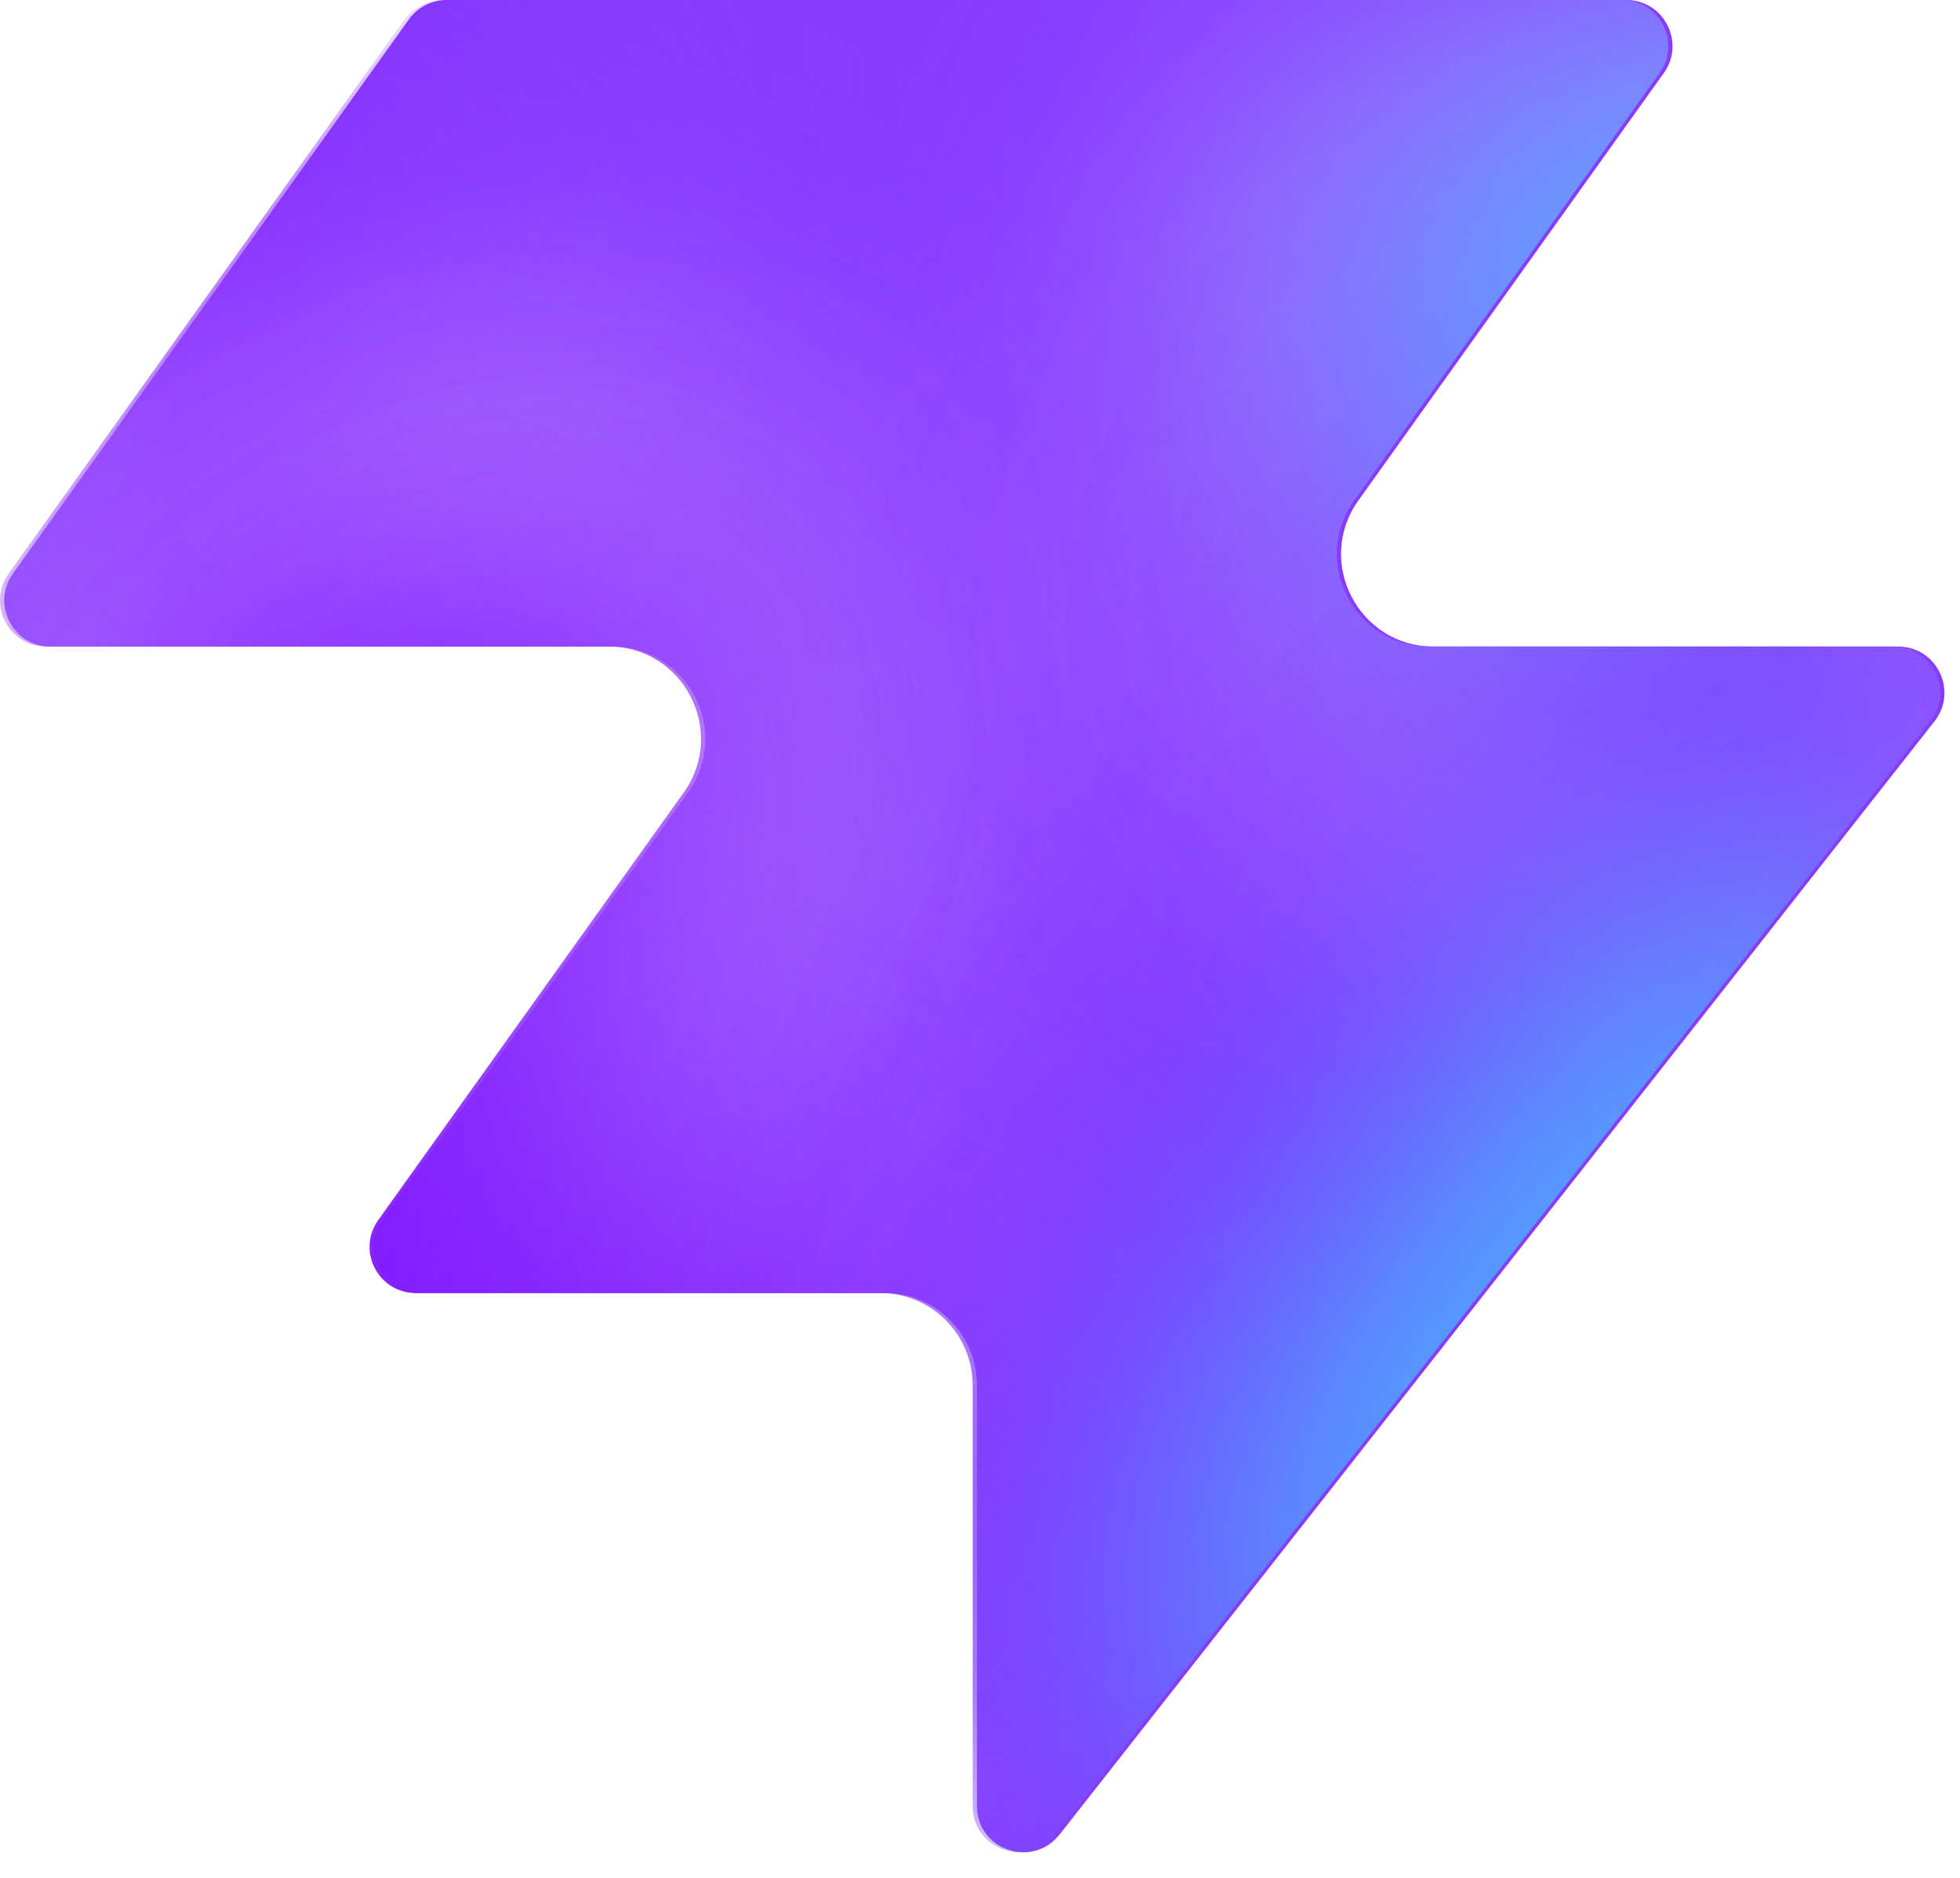
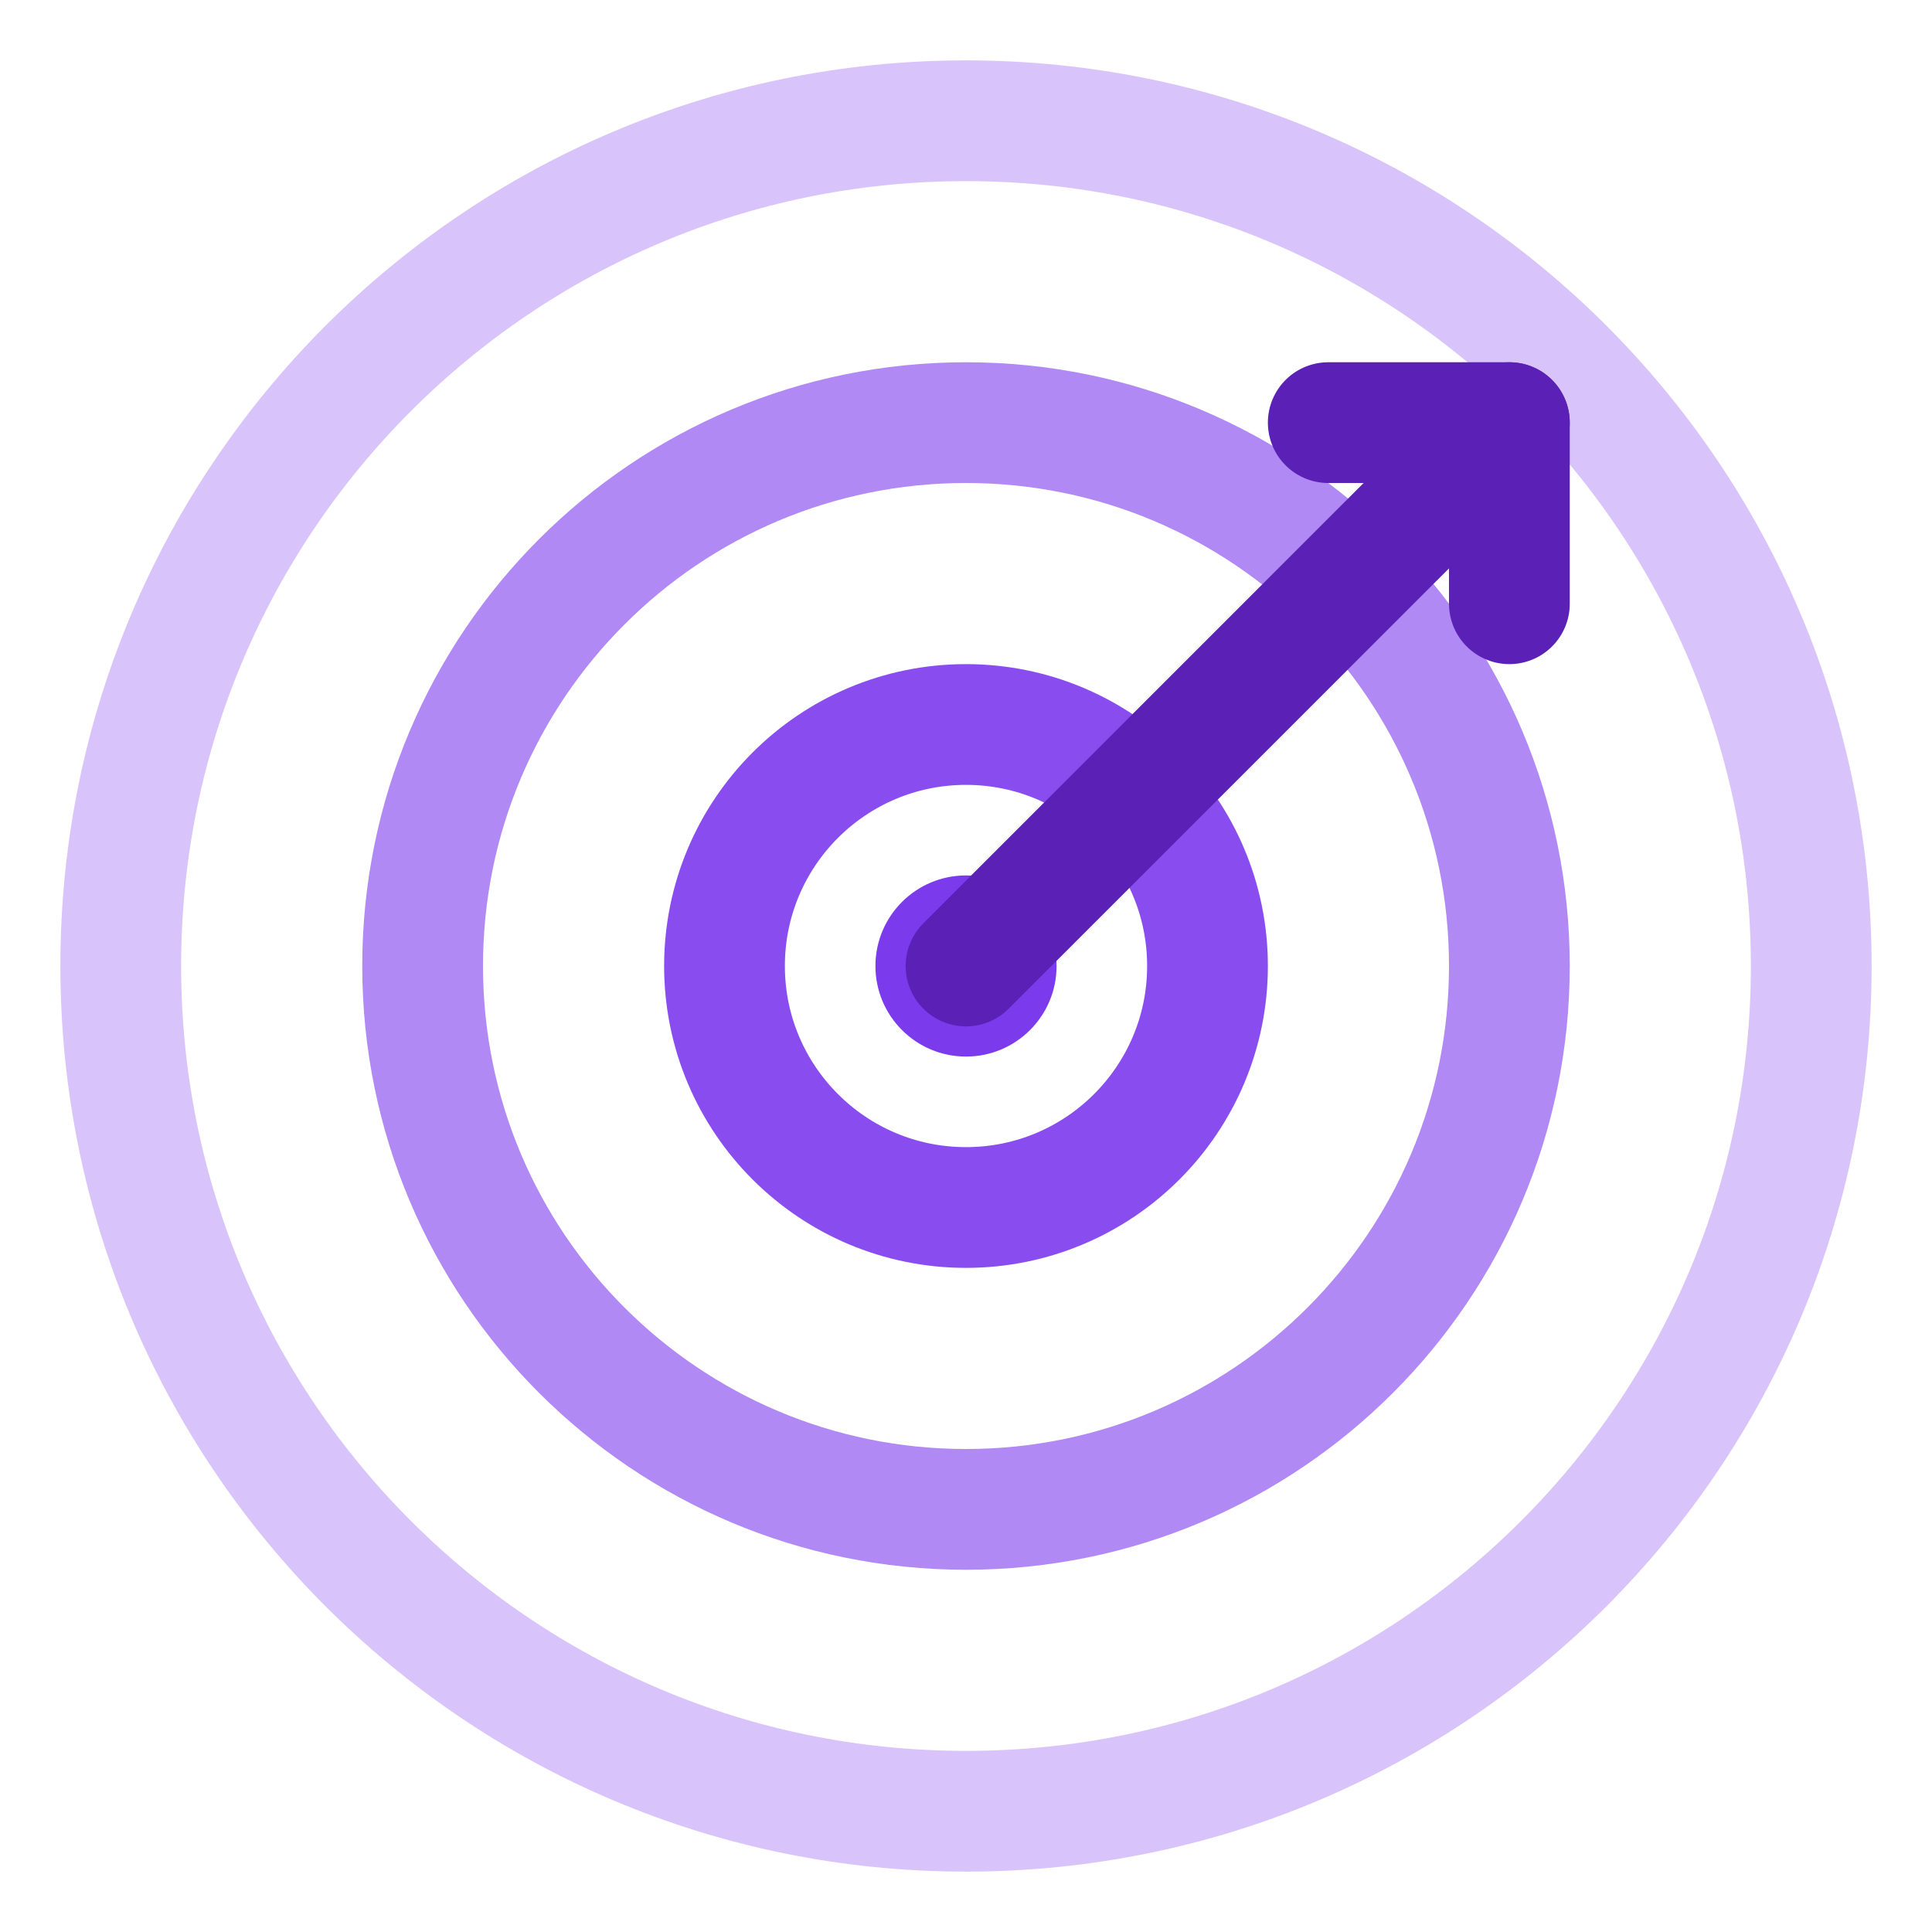
- <svg xmlns="http://www.w3.org/2000/svg" width="48" height="46" fill="none" viewBox="0 0 48 46">
-   <path fill="#863bff" d="M25.946 44.938c-.664.845-2.021.375-2.021-.698V33.937a2.26 2.26 0 0 0-2.262-2.262H10.287c-.92 0-1.456-1.04-.92-1.788l7.48-10.471c1.07-1.497 0-3.578-1.842-3.578H1.237c-.92 0-1.456-1.04-.92-1.788L10.013.474c.214-.297.556-.474.92-.474h28.894c.92 0 1.456 1.04.92 1.788l-7.48 10.471c-1.07 1.498 0 3.579 1.842 3.579h11.377c.943 0 1.473 1.088.89 1.83L25.947 44.94z" style="fill:#863bff;fill:color(display-p3 .525 .23 1);fill-opacity:1" />
-   <mask id="a" width="48" height="46" x="0" y="0" maskUnits="userSpaceOnUse" style="mask-type:alpha">
-     <path fill="#000" d="M25.842 44.938c-.664.844-2.021.375-2.021-.698V33.937a2.26 2.26 0 0 0-2.262-2.262H10.183c-.92 0-1.456-1.04-.92-1.788l7.48-10.471c1.07-1.498 0-3.579-1.842-3.579H1.133c-.92 0-1.456-1.04-.92-1.787L9.91.473c.214-.297.556-.474.92-.474h28.894c.92 0 1.456 1.04.92 1.788l-7.48 10.471c-1.07 1.498 0 3.578 1.842 3.578h11.377c.943 0 1.473 1.088.89 1.832L25.843 44.94z" style="fill:#000;fill-opacity:1" />
-   </mask>
-   <g mask="url(#a)">
-     <g filter="url(#b)">
-       <ellipse cx="5.508" cy="14.704" fill="#ede6ff" rx="5.508" ry="14.704" style="fill:#ede6ff;fill:color(display-p3 .927 .903 1);fill-opacity:1" transform="matrix(.00324 1 1 -.00324 -4.47 31.516)" />
-     </g>
-     <g filter="url(#c)">
-       <ellipse cx="10.399" cy="29.851" fill="#ede6ff" rx="10.399" ry="29.851" style="fill:#ede6ff;fill:color(display-p3 .927 .903 1);fill-opacity:1" transform="matrix(.00324 1 1 -.00324 -39.328 7.883)" />
-     </g>
-     <g filter="url(#d)">
-       <ellipse cx="5.508" cy="30.487" fill="#7e14ff" rx="5.508" ry="30.487" style="fill:#7e14ff;fill:color(display-p3 .492 .077 1);fill-opacity:1" transform="rotate(89.814 -25.913 -14.639)scale(1 -1)" />
-     </g>
-     <g filter="url(#e)">
-       <ellipse cx="5.508" cy="30.599" fill="#7e14ff" rx="5.508" ry="30.599" style="fill:#7e14ff;fill:color(display-p3 .492 .077 1);fill-opacity:1" transform="rotate(89.814 -32.644 -3.334)scale(1 -1)" />
-     </g>
-     <g filter="url(#f)">
-       <ellipse cx="5.508" cy="30.599" fill="#7e14ff" rx="5.508" ry="30.599" style="fill:#7e14ff;fill:color(display-p3 .492 .077 1);fill-opacity:1" transform="matrix(.00324 1 1 -.00324 -34.34 30.47)" />
-     </g>
-     <g filter="url(#g)">
-       <ellipse cx="14.072" cy="22.078" fill="#ede6ff" rx="14.072" ry="22.078" style="fill:#ede6ff;fill:color(display-p3 .927 .903 1);fill-opacity:1" transform="rotate(93.35 24.506 48.493)scale(-1 1)" />
-     </g>
-     <g filter="url(#h)">
-       <ellipse cx="3.47" cy="21.501" fill="#7e14ff" rx="3.47" ry="21.501" style="fill:#7e14ff;fill:color(display-p3 .492 .077 1);fill-opacity:1" transform="rotate(89.009 28.708 47.59)scale(-1 1)" />
-     </g>
-     <g filter="url(#i)">
-       <ellipse cx="3.47" cy="21.501" fill="#7e14ff" rx="3.47" ry="21.501" style="fill:#7e14ff;fill:color(display-p3 .492 .077 1);fill-opacity:1" transform="rotate(89.009 28.708 47.59)scale(-1 1)" />
-     </g>
-     <g filter="url(#j)">
-       <ellipse cx=".387" cy="8.972" fill="#7e14ff" rx="4.407" ry="29.108" style="fill:#7e14ff;fill:color(display-p3 .492 .077 1);fill-opacity:1" transform="rotate(39.51 .387 8.972)" />
-     </g>
-     <g filter="url(#k)">
-       <ellipse cx="47.523" cy="-6.092" fill="#7e14ff" rx="4.407" ry="29.108" style="fill:#7e14ff;fill:color(display-p3 .492 .077 1);fill-opacity:1" transform="rotate(37.892 47.523 -6.092)" />
-     </g>
-     <g filter="url(#l)">
-       <ellipse cx="41.412" cy="6.333" fill="#47bfff" rx="5.971" ry="9.665" style="fill:#47bfff;fill:color(display-p3 .28 .748 1);fill-opacity:1" transform="rotate(37.892 41.412 6.333)" />
-     </g>
-     <g filter="url(#m)">
-       <ellipse cx="-1.879" cy="38.332" fill="#7e14ff" rx="4.407" ry="29.108" style="fill:#7e14ff;fill:color(display-p3 .492 .077 1);fill-opacity:1" transform="rotate(37.892 -1.88 38.332)" />
-     </g>
-     <g filter="url(#n)">
-       <ellipse cx="-1.879" cy="38.332" fill="#7e14ff" rx="4.407" ry="29.108" style="fill:#7e14ff;fill:color(display-p3 .492 .077 1);fill-opacity:1" transform="rotate(37.892 -1.88 38.332)" />
-     </g>
-     <g filter="url(#o)">
-       <ellipse cx="35.651" cy="29.907" fill="#7e14ff" rx="4.407" ry="29.108" style="fill:#7e14ff;fill:color(display-p3 .492 .077 1);fill-opacity:1" transform="rotate(37.892 35.651 29.907)" />
-     </g>
-     <g filter="url(#p)">
-       <ellipse cx="38.418" cy="32.4" fill="#47bfff" rx="5.971" ry="15.297" style="fill:#47bfff;fill:color(display-p3 .28 .748 1);fill-opacity:1" transform="rotate(37.892 38.418 32.4)" />
-     </g>
-   </g>
-   <defs>
-     <filter id="b" width="60.045" height="41.654" x="-19.77" y="16.149" color-interpolation-filters="sRGB" filterUnits="userSpaceOnUse">
-       <feFlood flood-opacity="0" result="BackgroundImageFix" />
-       <feBlend in="SourceGraphic" in2="BackgroundImageFix" result="shape" />
-       <feGaussianBlur result="effect1_foregroundBlur_2002_17158" stdDeviation="7.659" />
-     </filter>
-     <filter id="c" width="90.34" height="51.437" x="-54.613" y="-7.533" color-interpolation-filters="sRGB" filterUnits="userSpaceOnUse">
-       <feFlood flood-opacity="0" result="BackgroundImageFix" />
-       <feBlend in="SourceGraphic" in2="BackgroundImageFix" result="shape" />
-       <feGaussianBlur result="effect1_foregroundBlur_2002_17158" stdDeviation="7.659" />
-     </filter>
-     <filter id="d" width="79.355" height="29.4" x="-49.64" y="2.03" color-interpolation-filters="sRGB" filterUnits="userSpaceOnUse">
-       <feFlood flood-opacity="0" result="BackgroundImageFix" />
-       <feBlend in="SourceGraphic" in2="BackgroundImageFix" result="shape" />
-       <feGaussianBlur result="effect1_foregroundBlur_2002_17158" stdDeviation="4.596" />
-     </filter>
-     <filter id="e" width="79.579" height="29.4" x="-45.045" y="20.029" color-interpolation-filters="sRGB" filterUnits="userSpaceOnUse">
-       <feFlood flood-opacity="0" result="BackgroundImageFix" />
-       <feBlend in="SourceGraphic" in2="BackgroundImageFix" result="shape" />
-       <feGaussianBlur result="effect1_foregroundBlur_2002_17158" stdDeviation="4.596" />
-     </filter>
-     <filter id="f" width="79.579" height="29.4" x="-43.513" y="21.178" color-interpolation-filters="sRGB" filterUnits="userSpaceOnUse">
-       <feFlood flood-opacity="0" result="BackgroundImageFix" />
-       <feBlend in="SourceGraphic" in2="BackgroundImageFix" result="shape" />
-       <feGaussianBlur result="effect1_foregroundBlur_2002_17158" stdDeviation="4.596" />
-     </filter>
-     <filter id="g" width="74.749" height="58.852" x="15.756" y="-17.901" color-interpolation-filters="sRGB" filterUnits="userSpaceOnUse">
-       <feFlood flood-opacity="0" result="BackgroundImageFix" />
-       <feBlend in="SourceGraphic" in2="BackgroundImageFix" result="shape" />
-       <feGaussianBlur result="effect1_foregroundBlur_2002_17158" stdDeviation="7.659" />
-     </filter>
-     <filter id="h" width="61.377" height="25.362" x="23.548" y="2.284" color-interpolation-filters="sRGB" filterUnits="userSpaceOnUse">
-       <feFlood flood-opacity="0" result="BackgroundImageFix" />
-       <feBlend in="SourceGraphic" in2="BackgroundImageFix" result="shape" />
-       <feGaussianBlur result="effect1_foregroundBlur_2002_17158" stdDeviation="4.596" />
-     </filter>
-     <filter id="i" width="61.377" height="25.362" x="23.548" y="2.284" color-interpolation-filters="sRGB" filterUnits="userSpaceOnUse">
-       <feFlood flood-opacity="0" result="BackgroundImageFix" />
-       <feBlend in="SourceGraphic" in2="BackgroundImageFix" result="shape" />
-       <feGaussianBlur result="effect1_foregroundBlur_2002_17158" stdDeviation="4.596" />
-     </filter>
-     <filter id="j" width="56.045" height="63.649" x="-27.636" y="-22.853" color-interpolation-filters="sRGB" filterUnits="userSpaceOnUse">
-       <feFlood flood-opacity="0" result="BackgroundImageFix" />
-       <feBlend in="SourceGraphic" in2="BackgroundImageFix" result="shape" />
-       <feGaussianBlur result="effect1_foregroundBlur_2002_17158" stdDeviation="4.596" />
-     </filter>
-     <filter id="k" width="54.814" height="64.646" x="20.116" y="-38.415" color-interpolation-filters="sRGB" filterUnits="userSpaceOnUse">
-       <feFlood flood-opacity="0" result="BackgroundImageFix" />
-       <feBlend in="SourceGraphic" in2="BackgroundImageFix" result="shape" />
-       <feGaussianBlur result="effect1_foregroundBlur_2002_17158" stdDeviation="4.596" />
-     </filter>
-     <filter id="l" width="33.541" height="35.313" x="24.641" y="-11.323" color-interpolation-filters="sRGB" filterUnits="userSpaceOnUse">
-       <feFlood flood-opacity="0" result="BackgroundImageFix" />
-       <feBlend in="SourceGraphic" in2="BackgroundImageFix" result="shape" />
-       <feGaussianBlur result="effect1_foregroundBlur_2002_17158" stdDeviation="4.596" />
-     </filter>
-     <filter id="m" width="54.814" height="64.646" x="-29.286" y="6.009" color-interpolation-filters="sRGB" filterUnits="userSpaceOnUse">
-       <feFlood flood-opacity="0" result="BackgroundImageFix" />
-       <feBlend in="SourceGraphic" in2="BackgroundImageFix" result="shape" />
-       <feGaussianBlur result="effect1_foregroundBlur_2002_17158" stdDeviation="4.596" />
-     </filter>
-     <filter id="n" width="54.814" height="64.646" x="-29.286" y="6.009" color-interpolation-filters="sRGB" filterUnits="userSpaceOnUse">
-       <feFlood flood-opacity="0" result="BackgroundImageFix" />
-       <feBlend in="SourceGraphic" in2="BackgroundImageFix" result="shape" />
-       <feGaussianBlur result="effect1_foregroundBlur_2002_17158" stdDeviation="4.596" />
-     </filter>
-     <filter id="o" width="54.814" height="64.646" x="8.244" y="-2.416" color-interpolation-filters="sRGB" filterUnits="userSpaceOnUse">
-       <feFlood flood-opacity="0" result="BackgroundImageFix" />
-       <feBlend in="SourceGraphic" in2="BackgroundImageFix" result="shape" />
-       <feGaussianBlur result="effect1_foregroundBlur_2002_17158" stdDeviation="4.596" />
-     </filter>
-     <filter id="p" width="39.409" height="43.623" x="18.713" y="10.588" color-interpolation-filters="sRGB" filterUnits="userSpaceOnUse">
-       <feFlood flood-opacity="0" result="BackgroundImageFix" />
-       <feBlend in="SourceGraphic" in2="BackgroundImageFix" result="shape" />
-       <feGaussianBlur result="effect1_foregroundBlur_2002_17158" stdDeviation="4.596" />
-     </filter>
-   </defs>
+ <svg xmlns="http://www.w3.org/2000/svg" viewBox="0 0 64 64" fill="none">
+   <circle cx="32" cy="32" r="28" stroke="#7c3aed" stroke-width="4" fill="none" opacity="0.3" />
+   <circle cx="32" cy="32" r="18" stroke="#7c3aed" stroke-width="4" fill="none" opacity="0.6" />
+   <circle cx="32" cy="32" r="8" stroke="#7c3aed" stroke-width="4" fill="none" opacity="0.9" />
+   <circle cx="32" cy="32" r="3" fill="#7c3aed" />
+   <path d="M32 32 L50 14" stroke="#5b21b6" stroke-width="4" stroke-linecap="round" />
+   <path d="M44 14 L50 14 L50 20" stroke="#5b21b6" stroke-width="4" stroke-linecap="round" stroke-linejoin="round" />
</svg>
